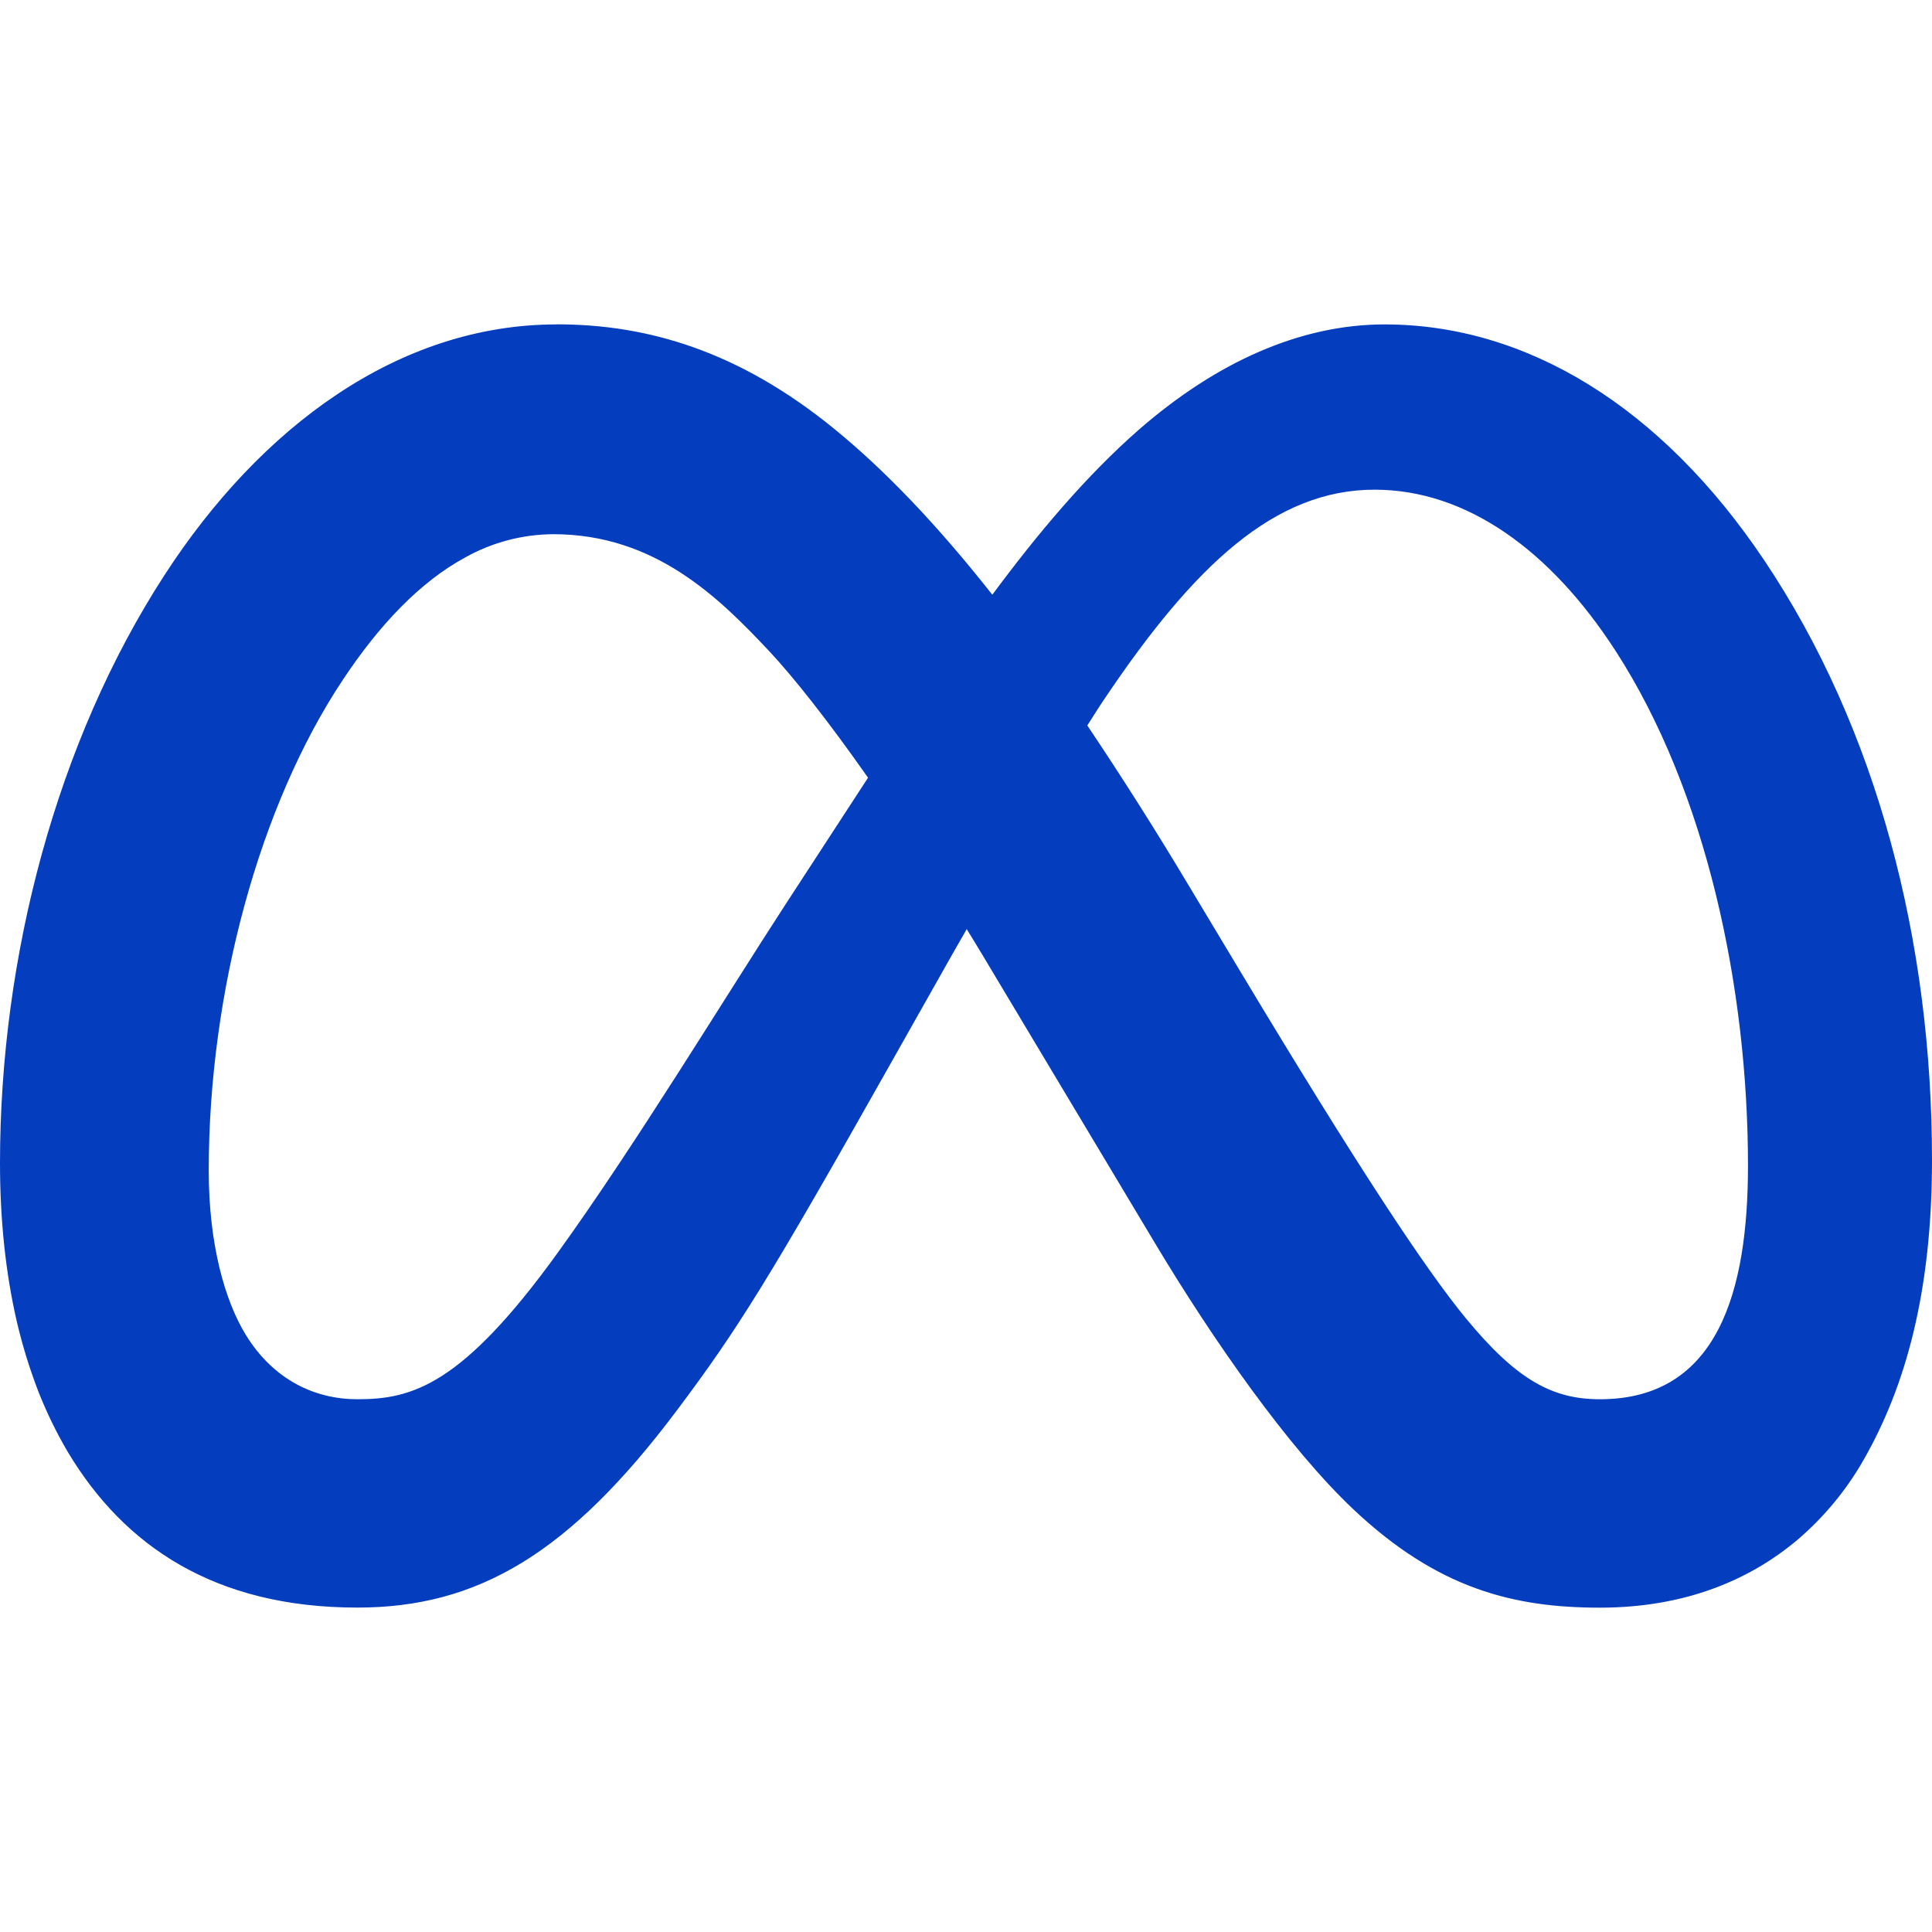
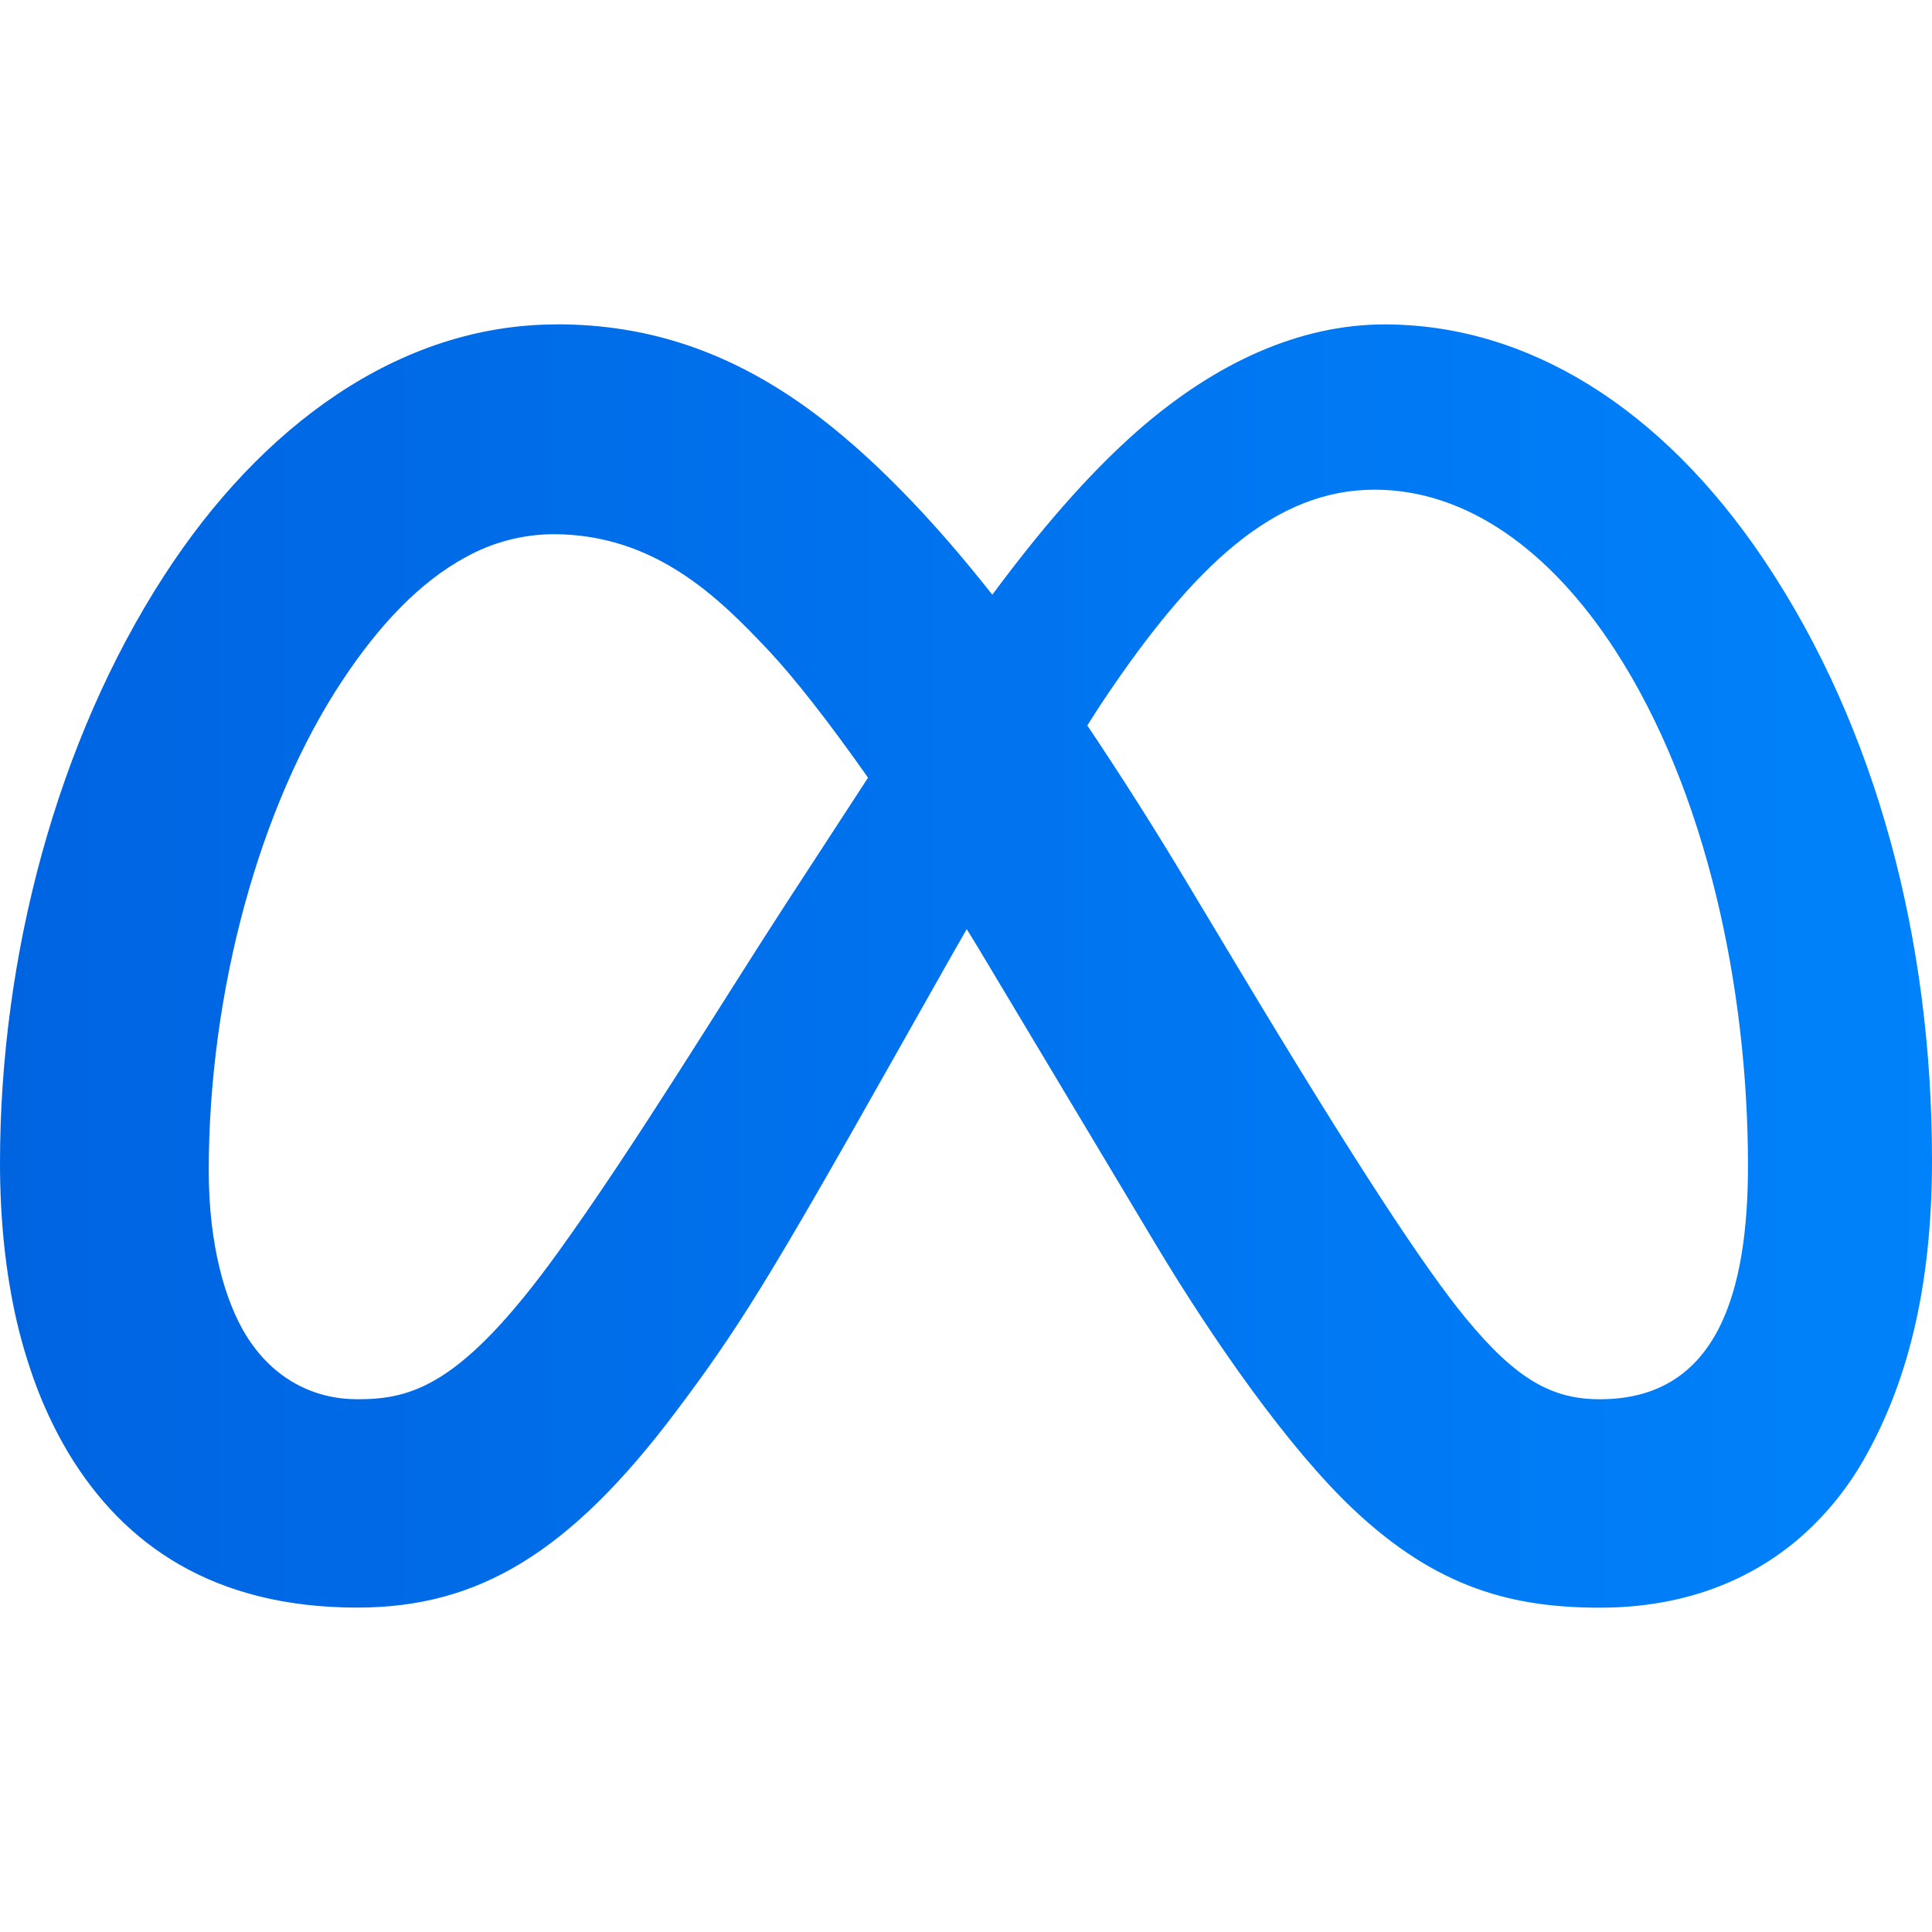
- <svg xmlns="http://www.w3.org/2000/svg" fill="#043EBF" viewBox="0 0 24 24">
+ <svg xmlns="http://www.w3.org/2000/svg" fill="url(#meta-g)" viewBox="0 0 24 24">
+   <defs>
+     <linearGradient id="meta-g" x1="0" y1="0" x2="1" y2="0">
+       <stop offset="0" stop-color="#0064E1" />
+       <stop offset=".5" stop-color="#0073EE" />
+       <stop offset="1" stop-color="#0082FB" />
+     </linearGradient>
+   </defs>
  <path d="M6.915 4.03c-1.968 0-3.683 1.28-4.871 3.113C.704 9.208 0 11.883 0 14.449c0 .706.07 1.369.21 1.973a6.624 6.624 0 0 0 .265.86 5.297 5.297 0 0 0 .371.761c.696 1.159 1.818 1.927 3.593 1.927 1.497 0 2.633-.671 3.965-2.444.76-1.012 1.144-1.626 2.663-4.32l.756-1.339.186-.325c.061.1.121.196.183.3l2.152 3.595c.724 1.21 1.665 2.556 2.47 3.314 1.046.987 1.992 1.22 3.06 1.22 1.075 0 1.876-.355 2.455-.843a3.743 3.743 0 0 0 .81-.973c.542-.939.861-2.127.861-3.745 0-2.72-.681-5.357-2.084-7.45-1.282-1.912-2.957-2.93-4.716-2.93-1.047 0-2.088.467-3.053 1.308-.652.57-1.257 1.29-1.82 2.05-.69-.875-1.335-1.547-1.958-2.056-1.182-.966-2.315-1.303-3.454-1.303zm10.16 2.053c1.147 0 2.188.758 2.992 1.999 1.132 1.748 1.647 4.195 1.647 6.4 0 1.548-.368 2.9-1.839 2.9-.58 0-1.027-.23-1.664-1.004-.496-.601-1.343-1.878-2.832-4.358l-.617-1.028a44.908 44.908 0 0 0-1.255-1.98c.07-.109.141-.224.211-.327 1.12-1.667 2.118-2.602 3.358-2.602zm-10.201.553c1.265 0 2.058.791 2.675 1.446.307.327.737.871 1.234 1.579l-1.02 1.566c-.757 1.163-1.882 3.017-2.837 4.338-1.191 1.649-1.81 1.817-2.486 1.817-.524 0-1.038-.237-1.383-.794-.263-.426-.464-1.13-.464-2.046 0-2.221.63-4.535 1.66-6.088.454-.687.964-1.226 1.533-1.533a2.264 2.264 0 0 1 1.088-.285z" />
</svg>
